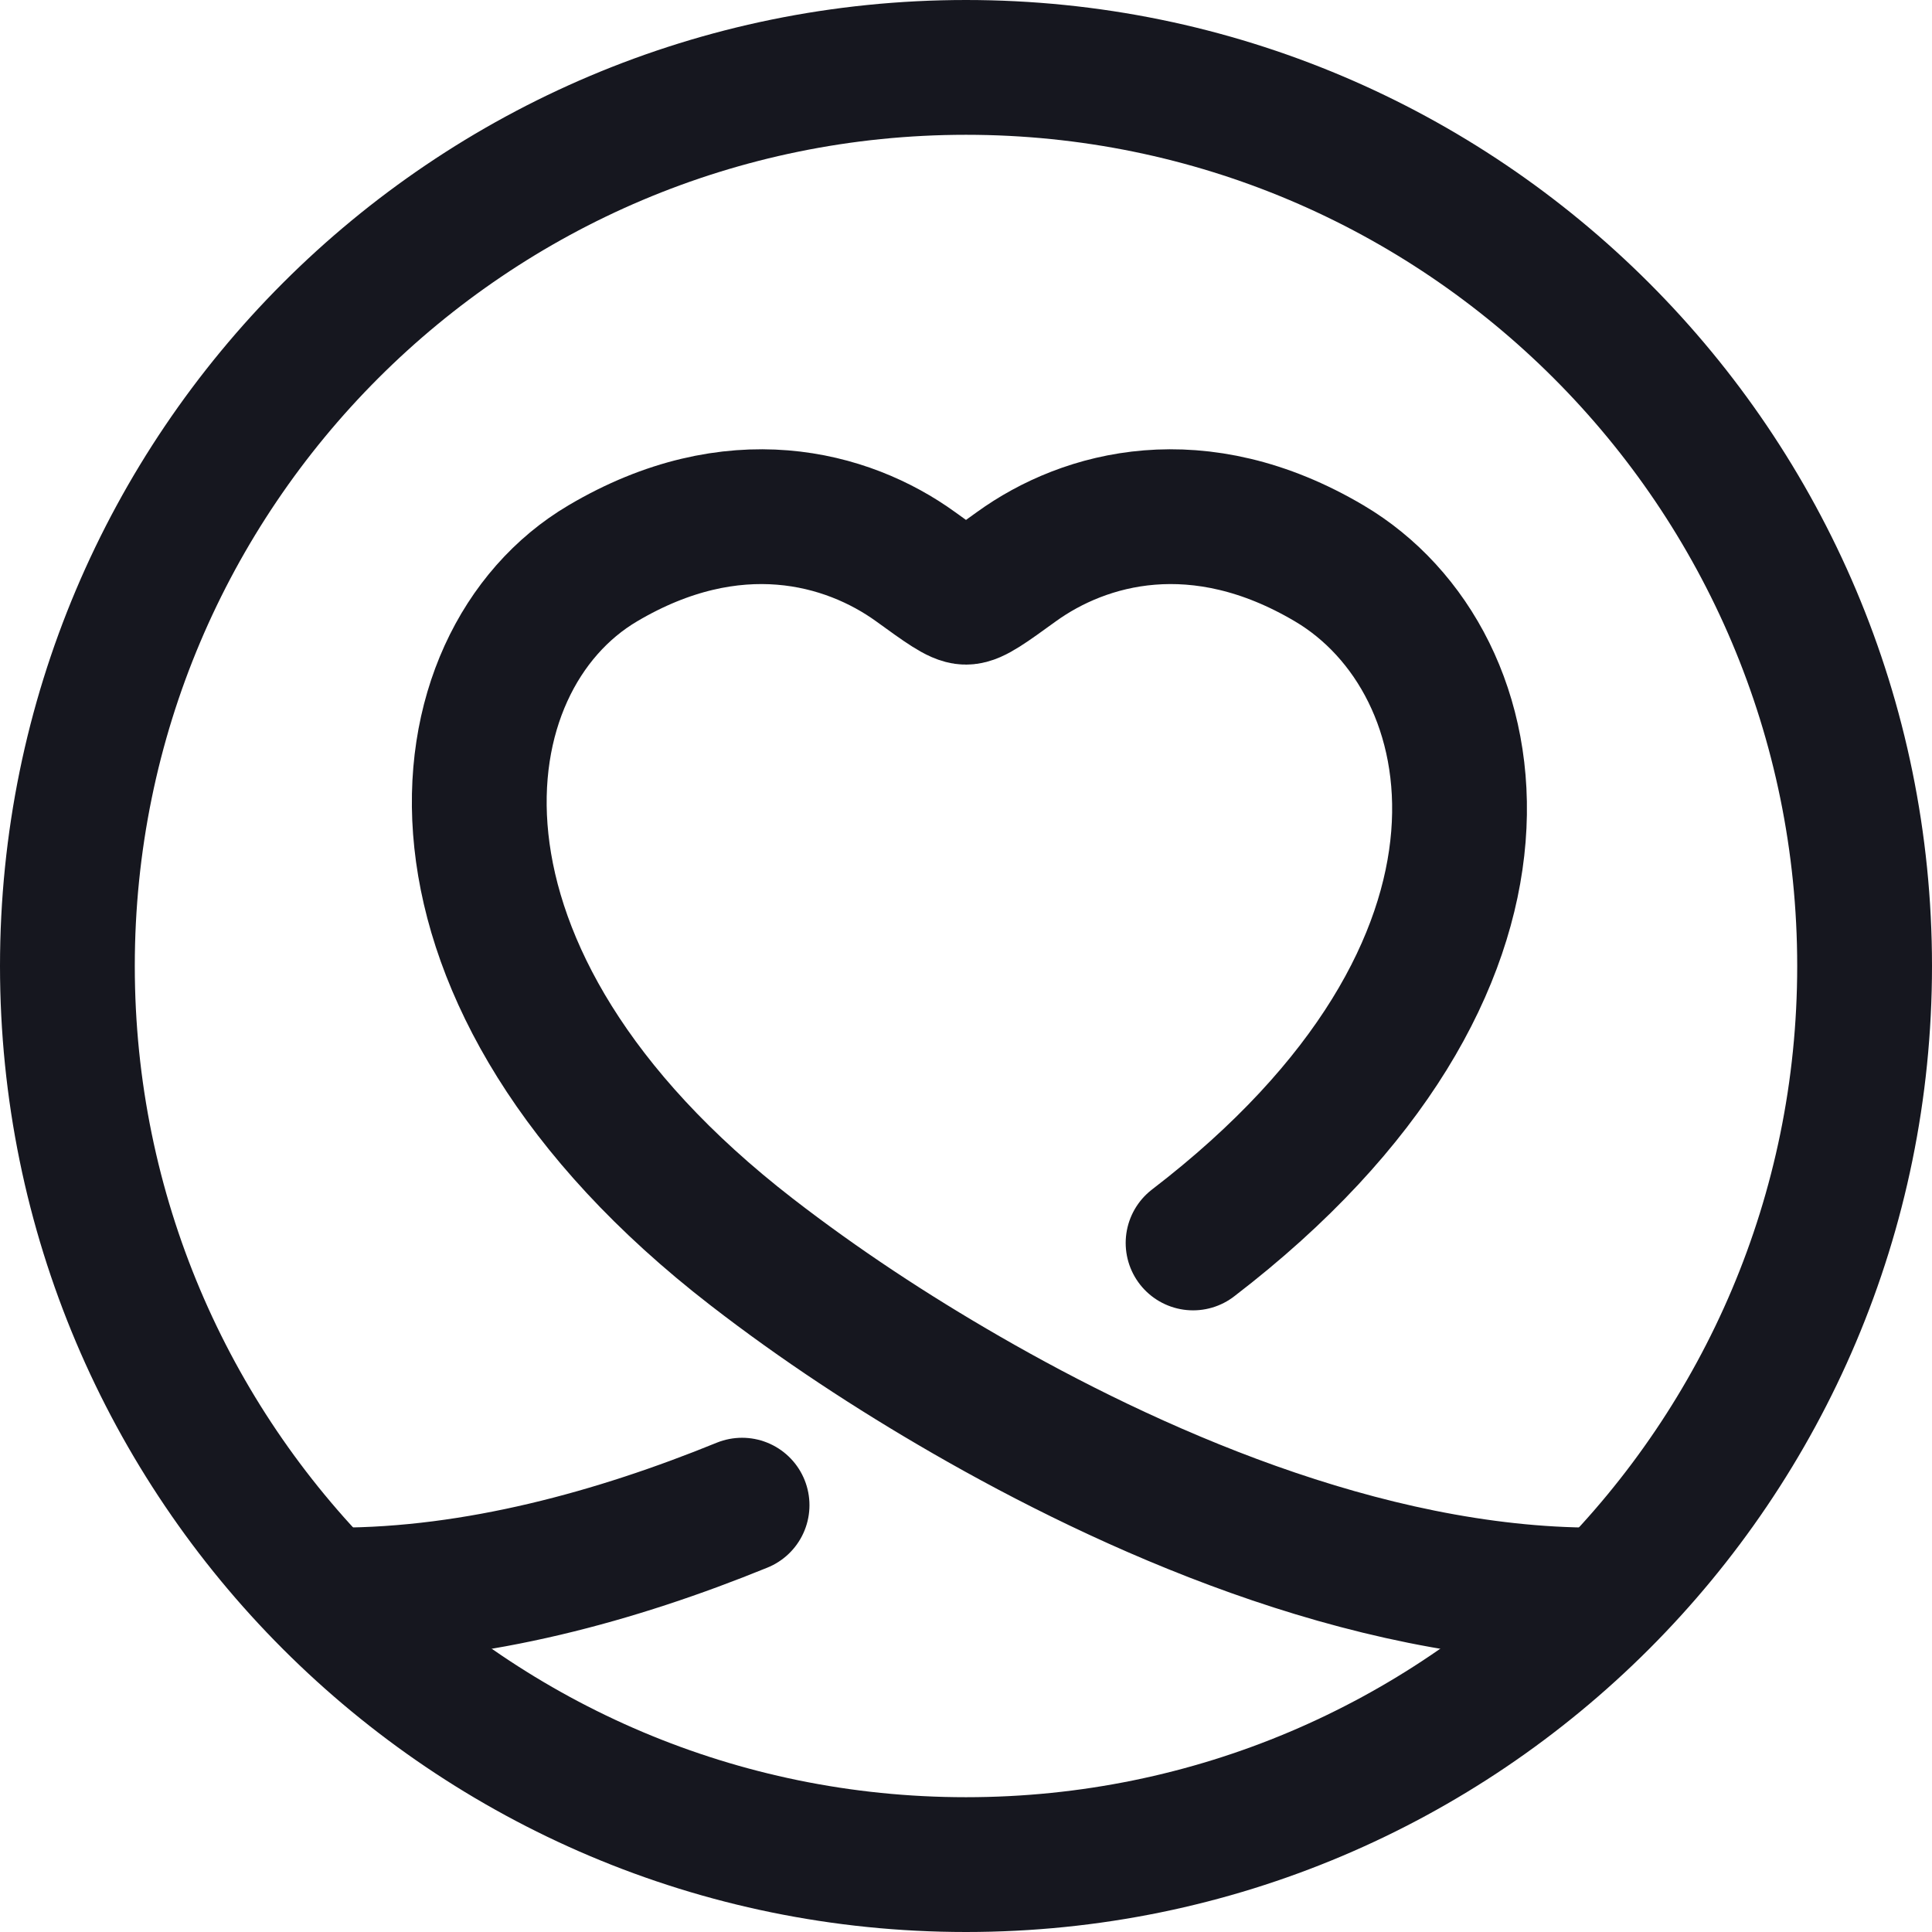
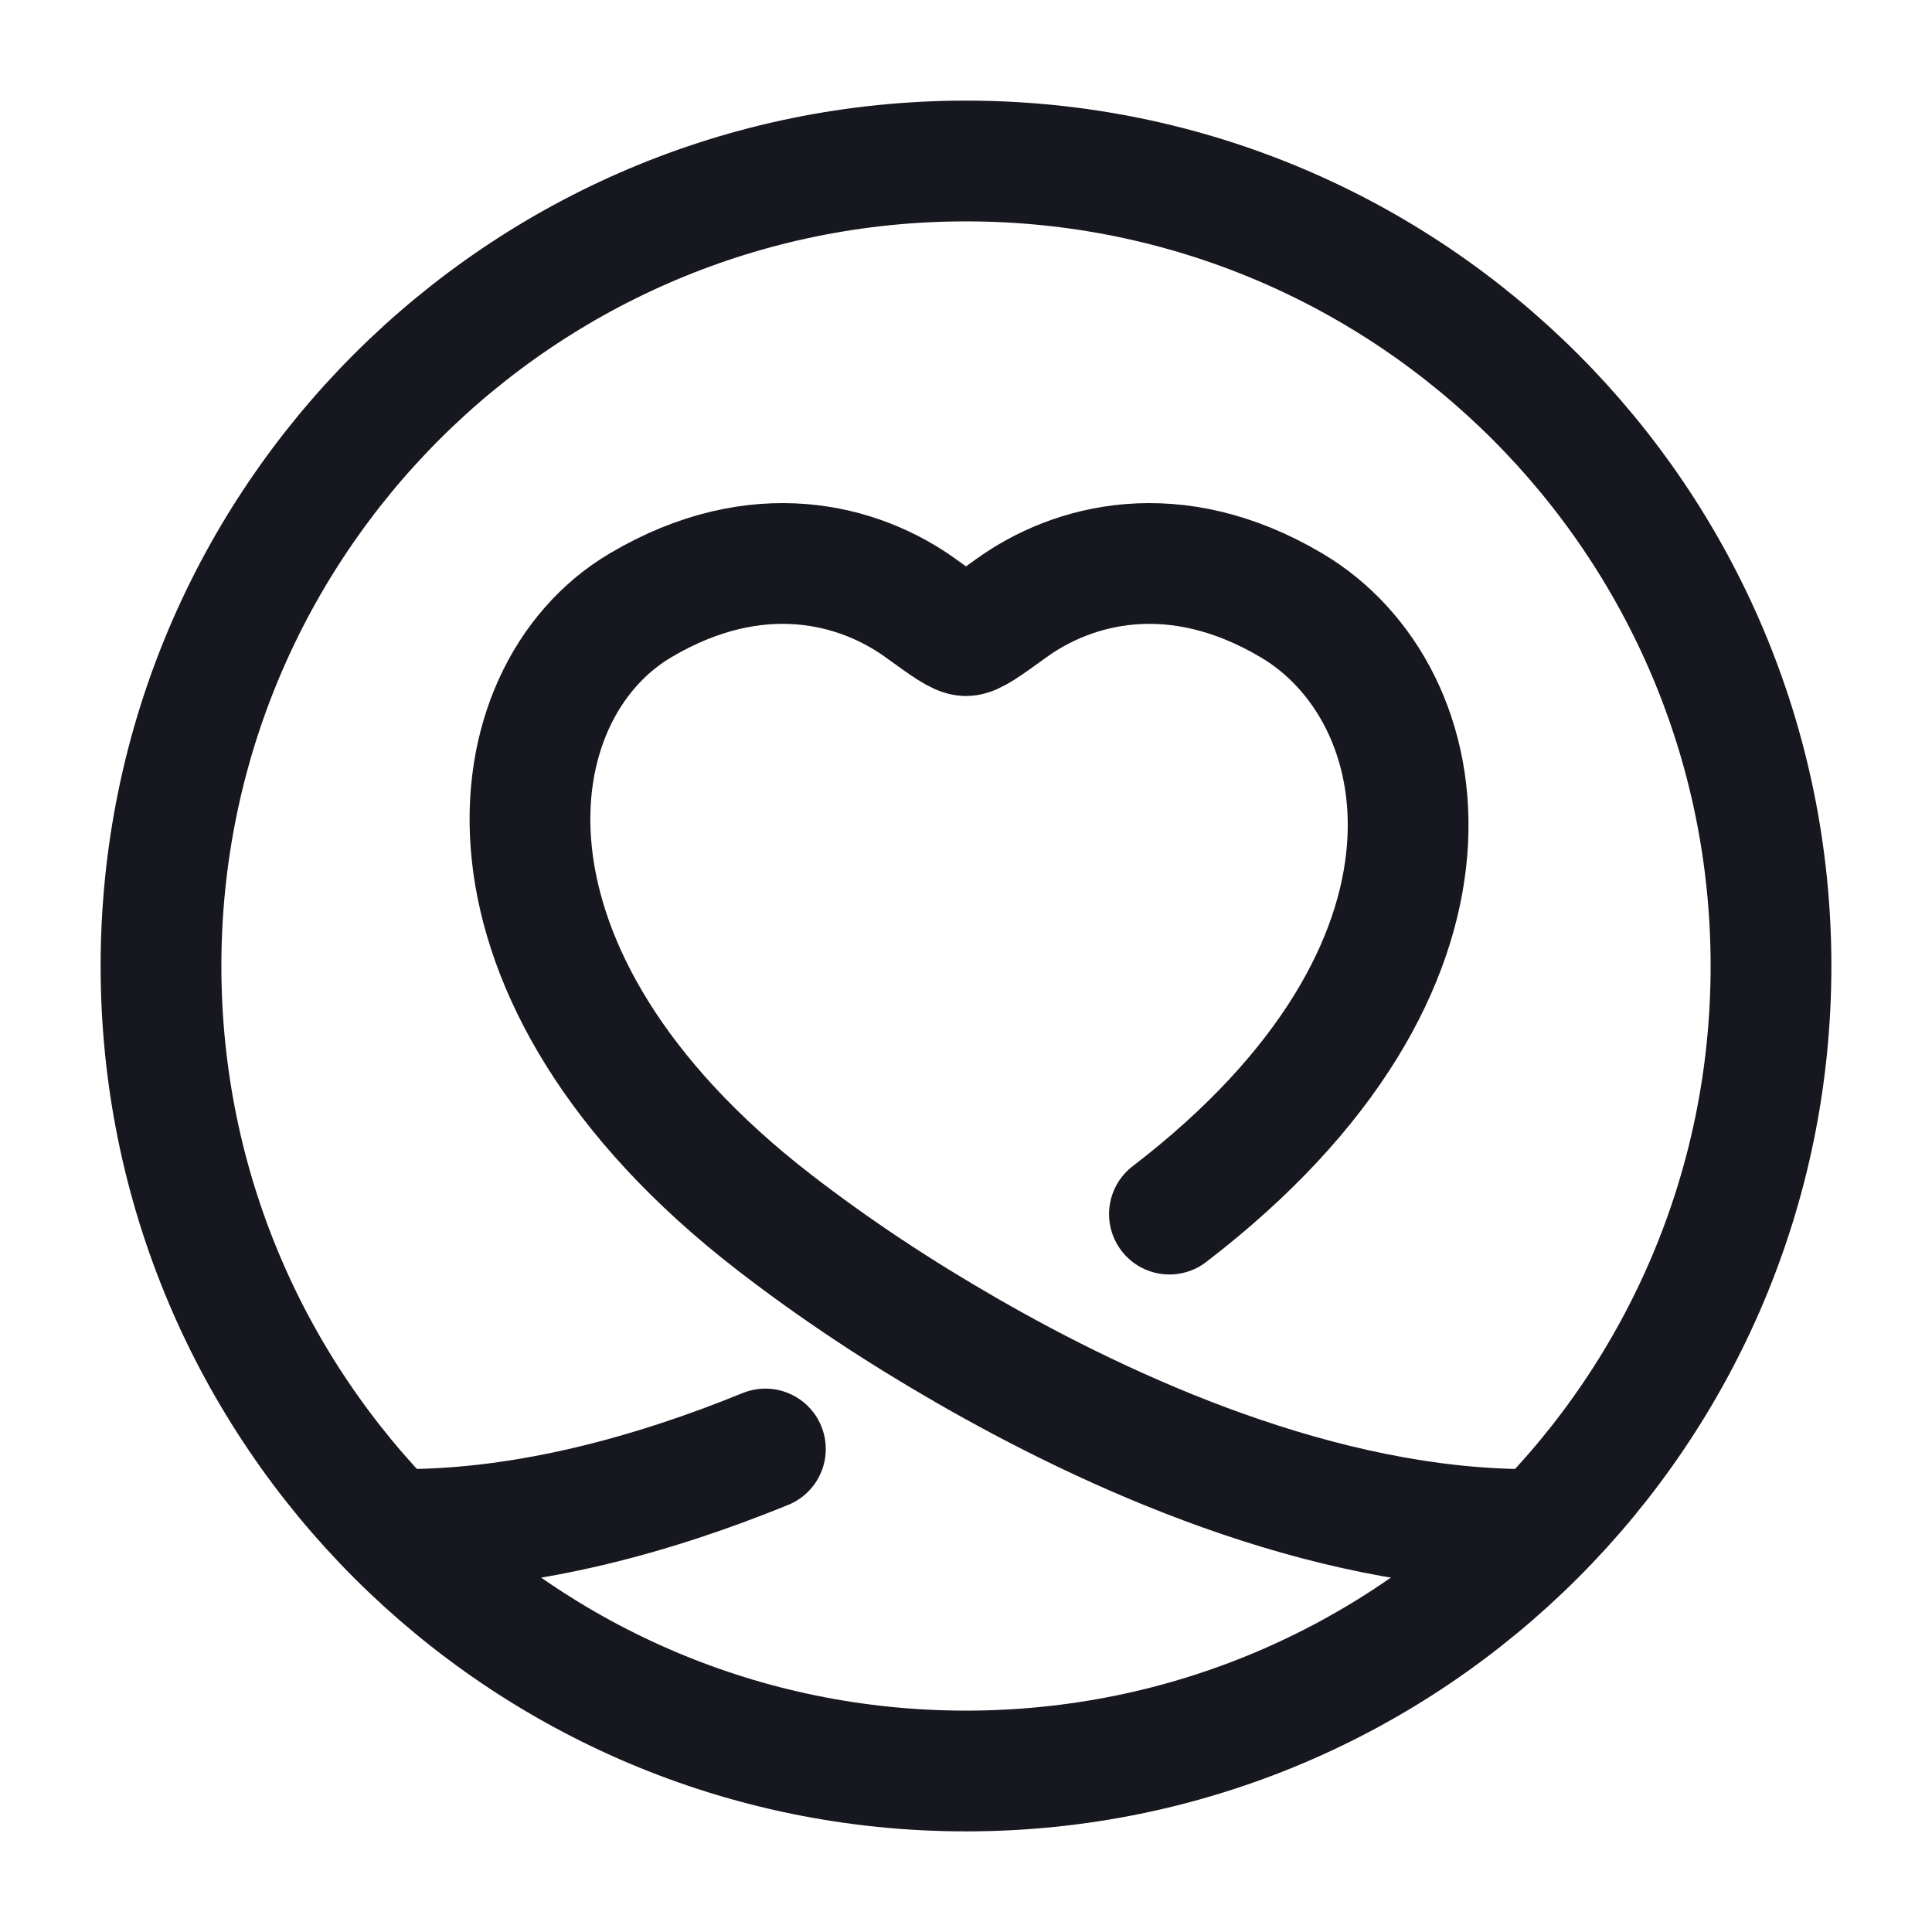
- <svg xmlns="http://www.w3.org/2000/svg" preserveAspectRatio="none" overflow="visible" style="display: block;" width="21.5" height="21.5" viewBox="0 0 21.5 21.5" fill="none">
-   <g id="elements">
-     <circle id="Ellipse 2019" cx="10.75" cy="10.75" r="10" stroke="#16171F" stroke-width="1.5" stroke-linecap="round" stroke-linejoin="round" />
-     <path id="Vector" d="M13.277 13.832C17.278 10.764 16.645 7.363 14.792 6.269C13.34 5.41 12.072 5.756 11.31 6.307C10.998 6.533 10.842 6.646 10.75 6.646C10.658 6.646 10.502 6.533 10.19 6.307C9.428 5.756 8.16 5.41 6.708 6.269C4.862 7.359 4.399 10.864 8.363 13.931C9.12 14.517 9.921 15.043 10.75 15.521C12.529 16.547 15.167 17.75 17.75 17.75M3.75 17.75C5.299 17.75 6.867 17.317 8.258 16.75" stroke="#16171F" stroke-width="1.5" stroke-linecap="round" />
-   </g>
+ <svg xmlns="http://www.w3.org/2000/svg" width="24" height="24" viewBox="0 0 24 24" fill="none">
+   <circle cx="12" cy="12" r="10" stroke="#16171F" stroke-width="1.5" stroke-linecap="round" stroke-linejoin="round" />
+   <path d="M14.527 15.082C18.528 12.014 17.895 8.613 16.042 7.519C14.59 6.66 13.322 7.006 12.56 7.557C12.248 7.783 12.092 7.896 12 7.896C11.908 7.896 11.752 7.783 11.44 7.557C10.678 7.006 9.41 6.66 7.958 7.519C6.112 8.609 5.649 12.114 9.613 15.181C10.37 15.767 11.171 16.294 12 16.771C13.779 17.797 16.417 19 19 19M5 19C6.549 19 8.117 18.567 9.508 18" stroke="#16171F" stroke-width="1.5" stroke-linecap="round" />
</svg>
